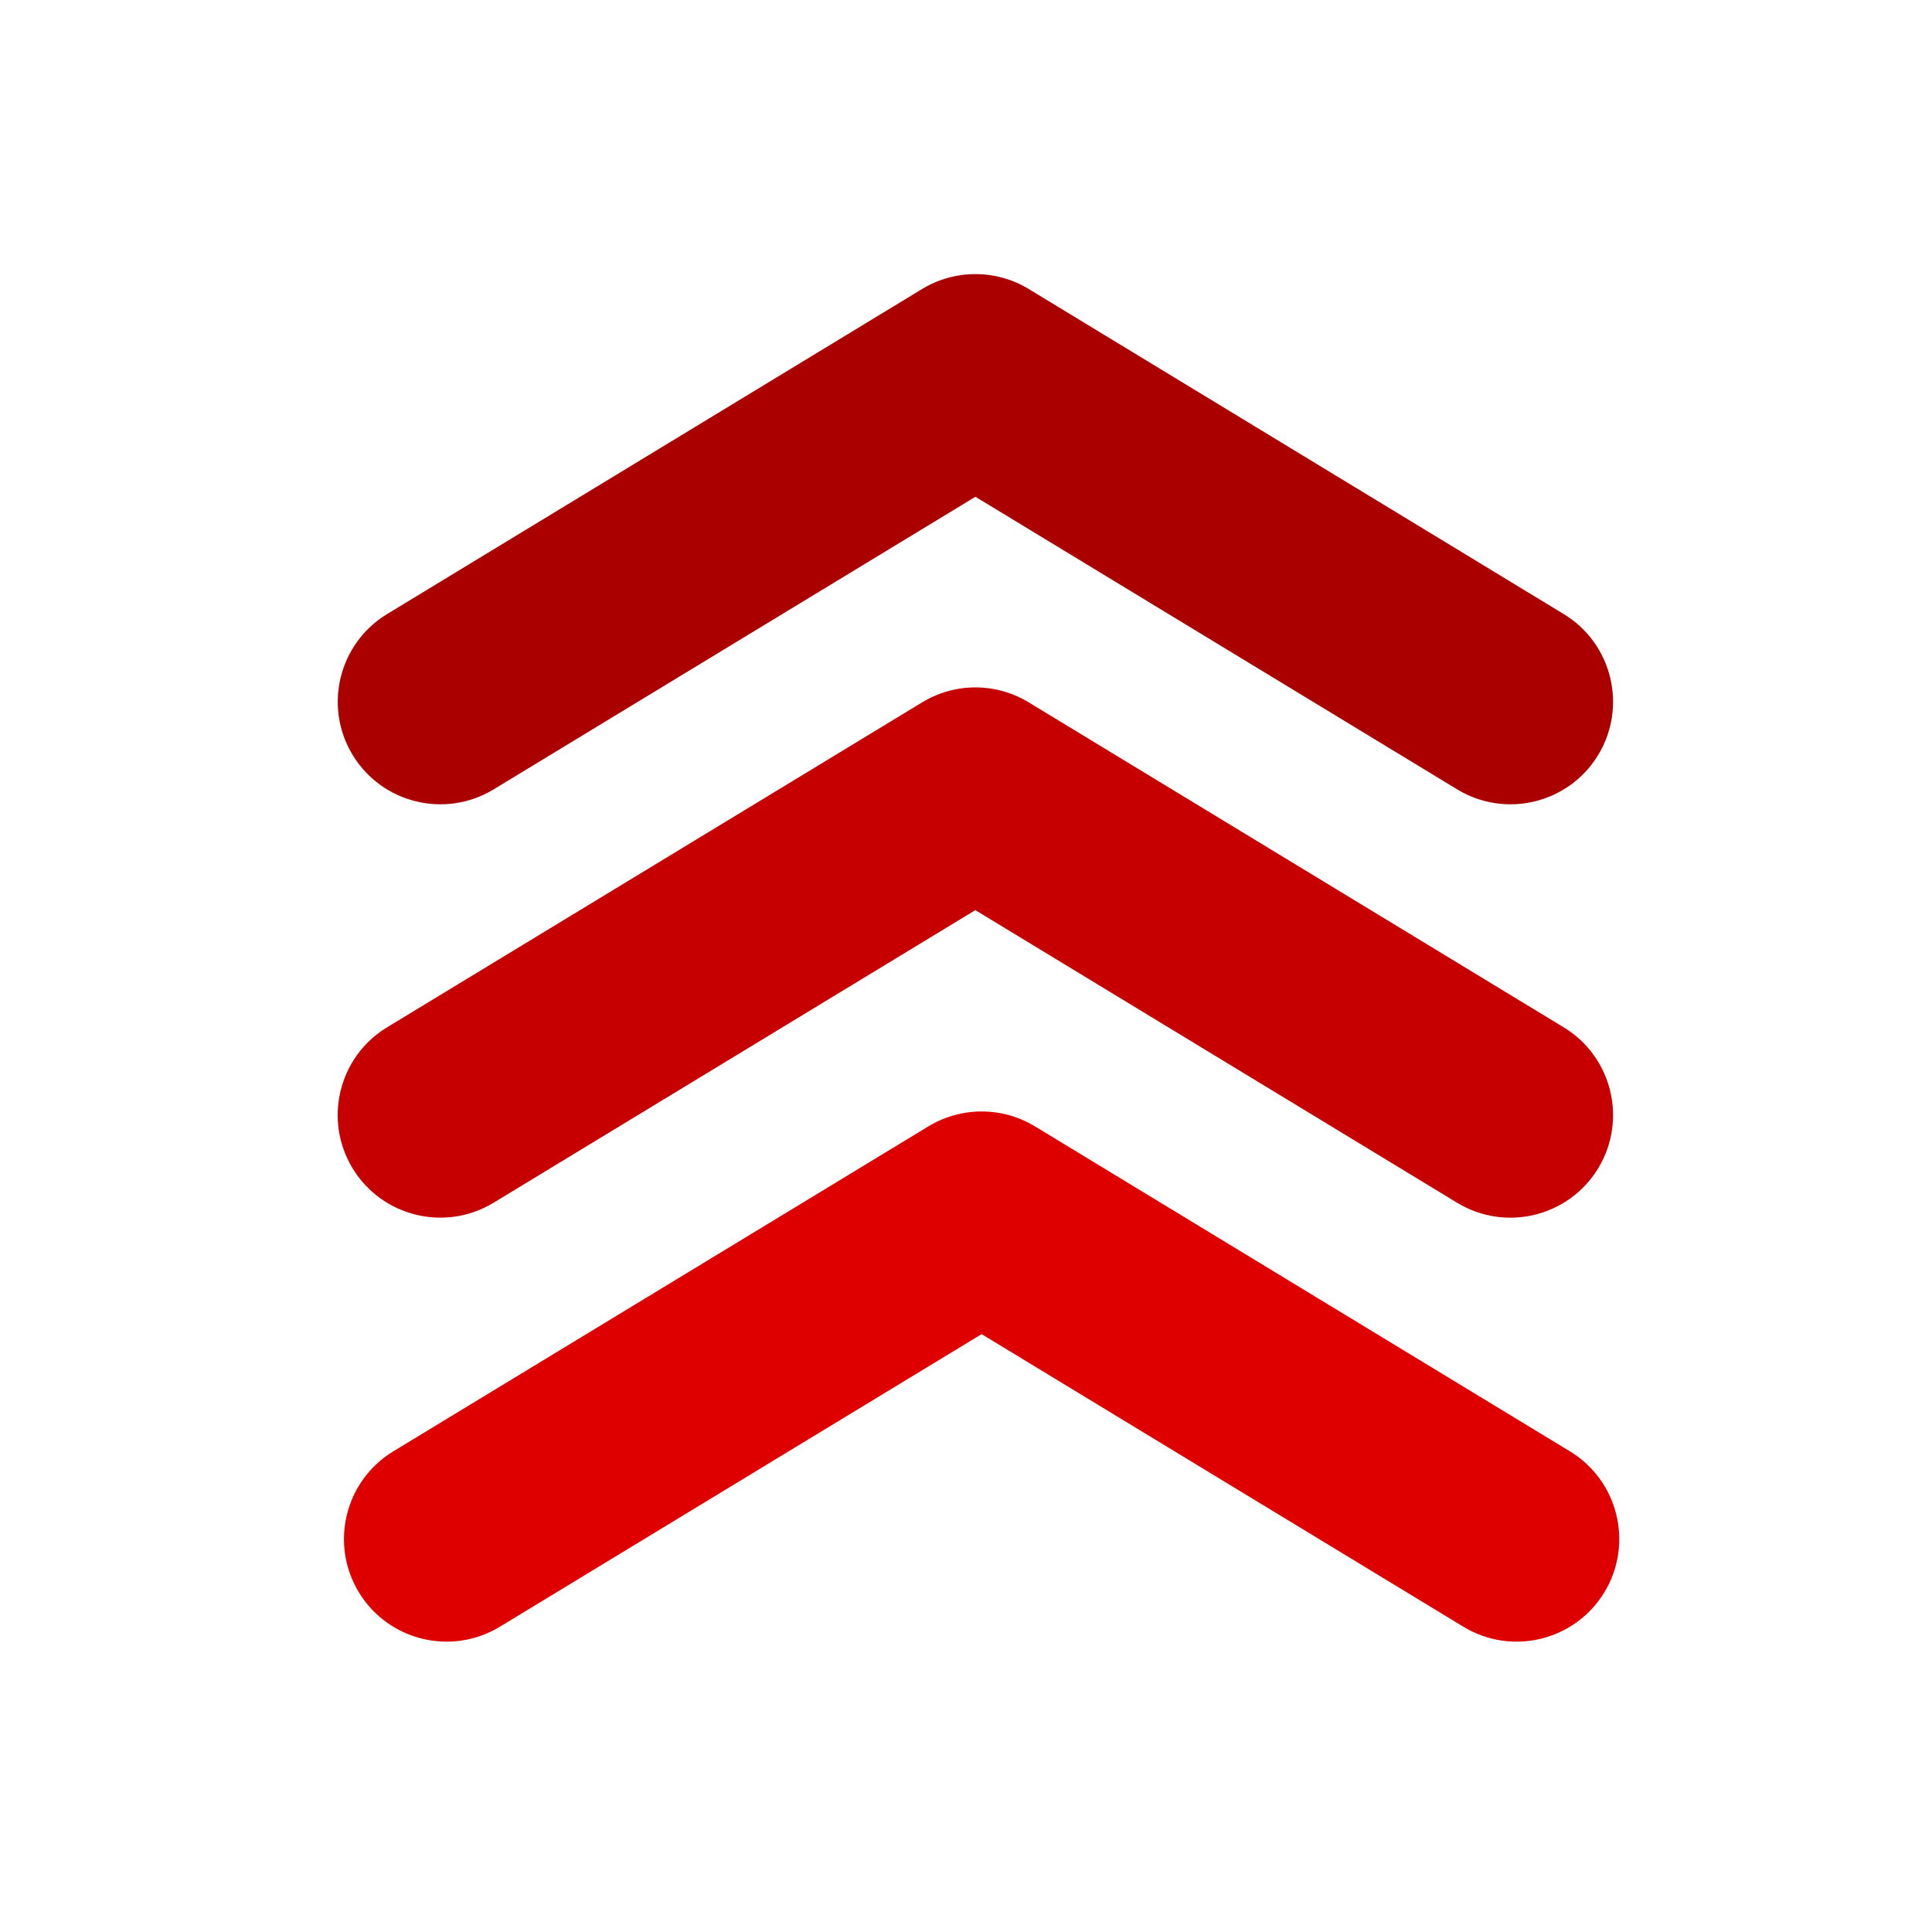
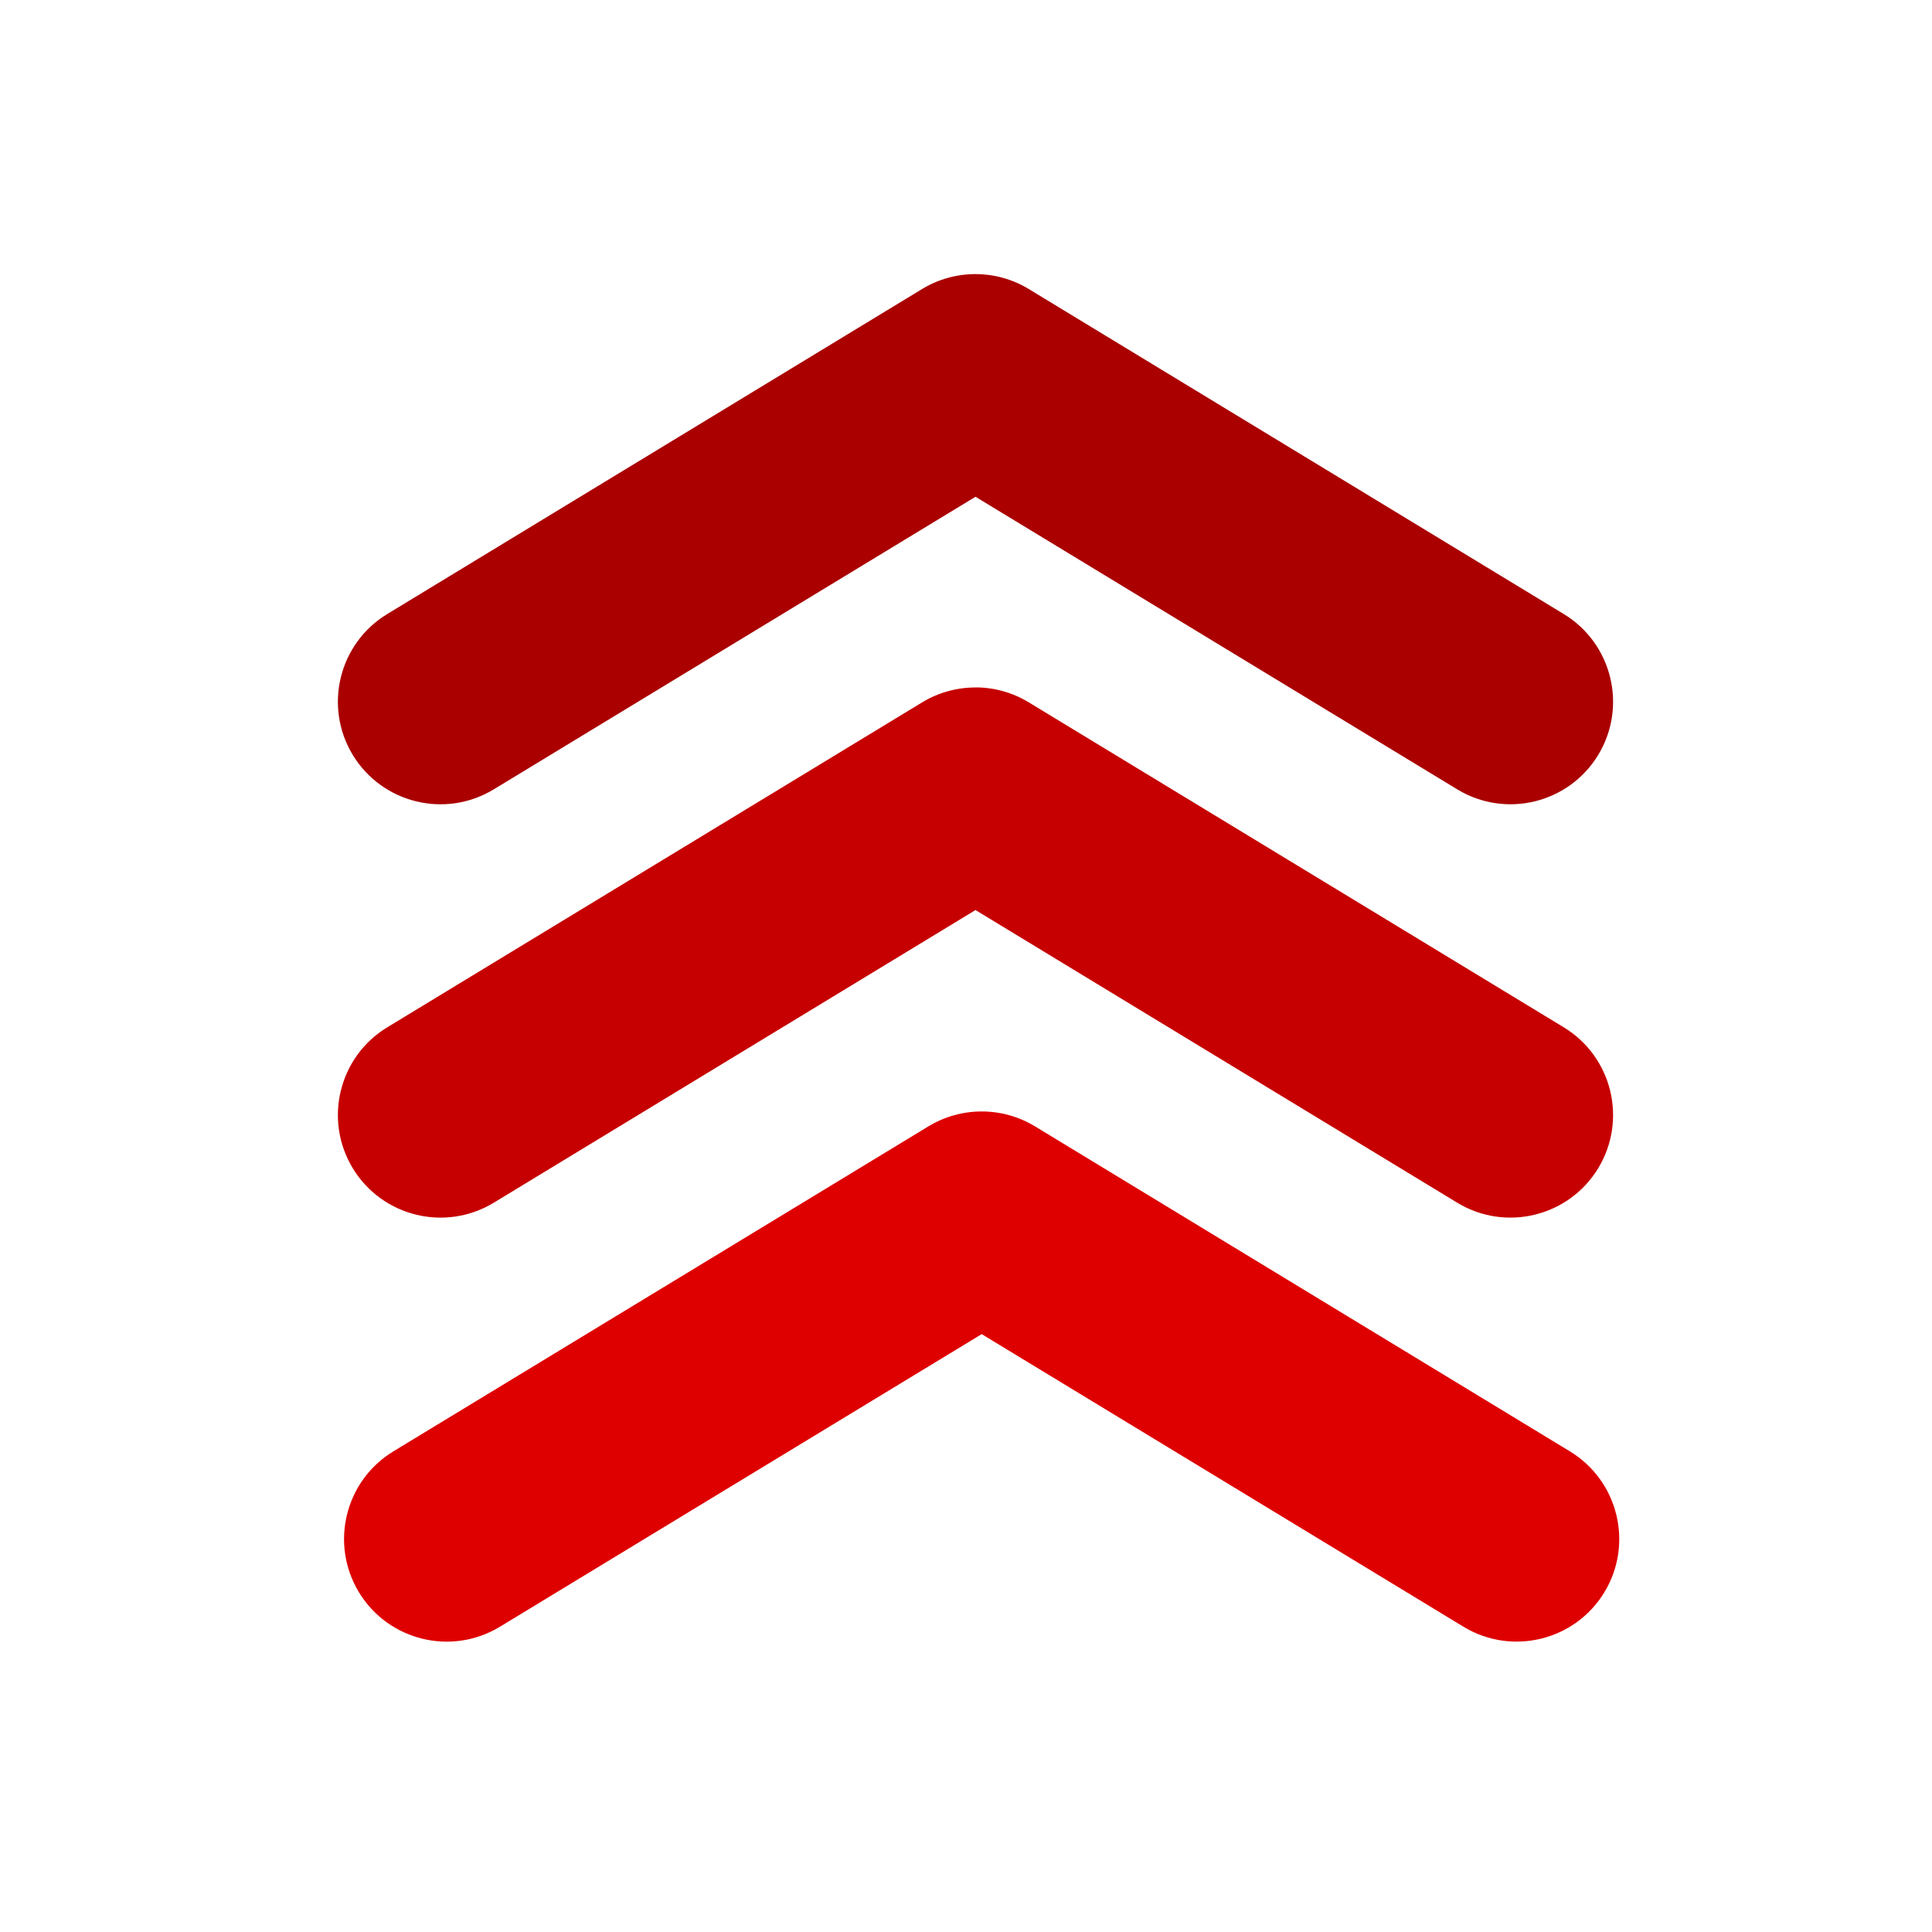
- <svg xmlns="http://www.w3.org/2000/svg" height="24px" viewBox="0 0 24 24" width="24px" fill="#000000" version="1.1" id="svg1428">
-   <defs id="defs1432" />
-   <path style="color:#000000;fill:#aa0000;fill-opacity:1;stroke-width:0.092;stroke-linecap:round;stroke-linejoin:round;-inkscape-stroke:none" d="M 12.117,3.405 A 1.275,1.275 0 0 0 11.455,3.59 L 4.809,7.628 A 1.275,1.275 0 0 0 4.381,9.379 1.275,1.275 0 0 0 6.132,9.806 L 12.117,6.171 18.102,9.806 A 1.275,1.275 0 0 0 19.853,9.379 1.275,1.275 0 0 0 19.425,7.628 L 12.779,3.59 A 1.275,1.275 0 0 0 12.117,3.405 Z" id="rect3554" />
-   <path style="color:#000000;fill:#c60000;fill-opacity:1;stroke:none;stroke-width:0.092;stroke-linecap:round;stroke-linejoin:round;-inkscape-stroke:none" d="M 12.117,8.539 A 1.275,1.275 0 0 0 11.455,8.725 l -6.647,4.037 a 1.275,1.275 0 0 0 -0.428,1.751 1.275,1.275 0 0 0 1.751,0.428 l 5.985,-3.635 5.985,3.635 A 1.275,1.275 0 0 0 19.853,14.513 1.275,1.275 0 0 0 19.425,12.762 L 12.779,8.725 A 1.275,1.275 0 0 0 12.117,8.539 Z" id="path9314" />
-   <path style="color:#000000;fill:#de0000;fill-opacity:1;stroke:none;stroke-width:0.092;stroke-linecap:round;stroke-linejoin:round;-inkscape-stroke:none" d="m 12.195,13.807 a 1.275,1.275 0 0 0 -0.662,0.185 l -6.647,4.037 a 1.275,1.275 0 0 0 -0.428,1.751 1.275,1.275 0 0 0 1.751,0.428 l 5.985,-3.635 5.985,3.635 a 1.275,1.275 0 0 0 1.751,-0.428 1.275,1.275 0 0 0 -0.428,-1.751 l -6.646,-4.037 a 1.275,1.275 0 0 0 -0.662,-0.185 z" id="path9316" />
+ <svg xmlns="http://www.w3.org/2000/svg" height="24" width="24">
+   <path style="color:#000;fill:#a00;fill-opacity:1;stroke-width:.092;stroke-linecap:round;stroke-linejoin:round;-inkscape-stroke:none" d="M12.117 3.405a1.275 1.275 0 0 0-.662.185L4.81 7.628a1.275 1.275 0 0 0-.428 1.75 1.275 1.275 0 0 0 1.751.428l5.985-3.635 5.985 3.635a1.275 1.275 0 0 0 1.75-.427 1.275 1.275 0 0 0-.427-1.751L12.779 3.59a1.275 1.275 0 0 0-.662-.185Z" />
+   <path style="color:#000;fill:#c60000;fill-opacity:1;stroke:none;stroke-width:.092;stroke-linecap:round;stroke-linejoin:round;-inkscape-stroke:none" d="M12.117 8.54a1.275 1.275 0 0 0-.662.185L4.81 12.762a1.275 1.275 0 0 0-.428 1.75 1.275 1.275 0 0 0 1.751.429l5.985-3.636 5.985 3.636a1.275 1.275 0 0 0 1.75-.428 1.275 1.275 0 0 0-.427-1.751L12.78 8.725a1.275 1.275 0 0 0-.662-.186Z" />
+   <path style="color:#000;fill:#de0000;fill-opacity:1;stroke:none;stroke-width:.092;stroke-linecap:round;stroke-linejoin:round;-inkscape-stroke:none" d="M12.195 13.807a1.275 1.275 0 0 0-.662.185l-6.646 4.037a1.275 1.275 0 0 0-.428 1.751 1.275 1.275 0 0 0 1.751.428l5.985-3.635 5.985 3.635a1.275 1.275 0 0 0 1.75-.428 1.275 1.275 0 0 0-.427-1.75l-6.646-4.038a1.275 1.275 0 0 0-.662-.185z" />
</svg>
